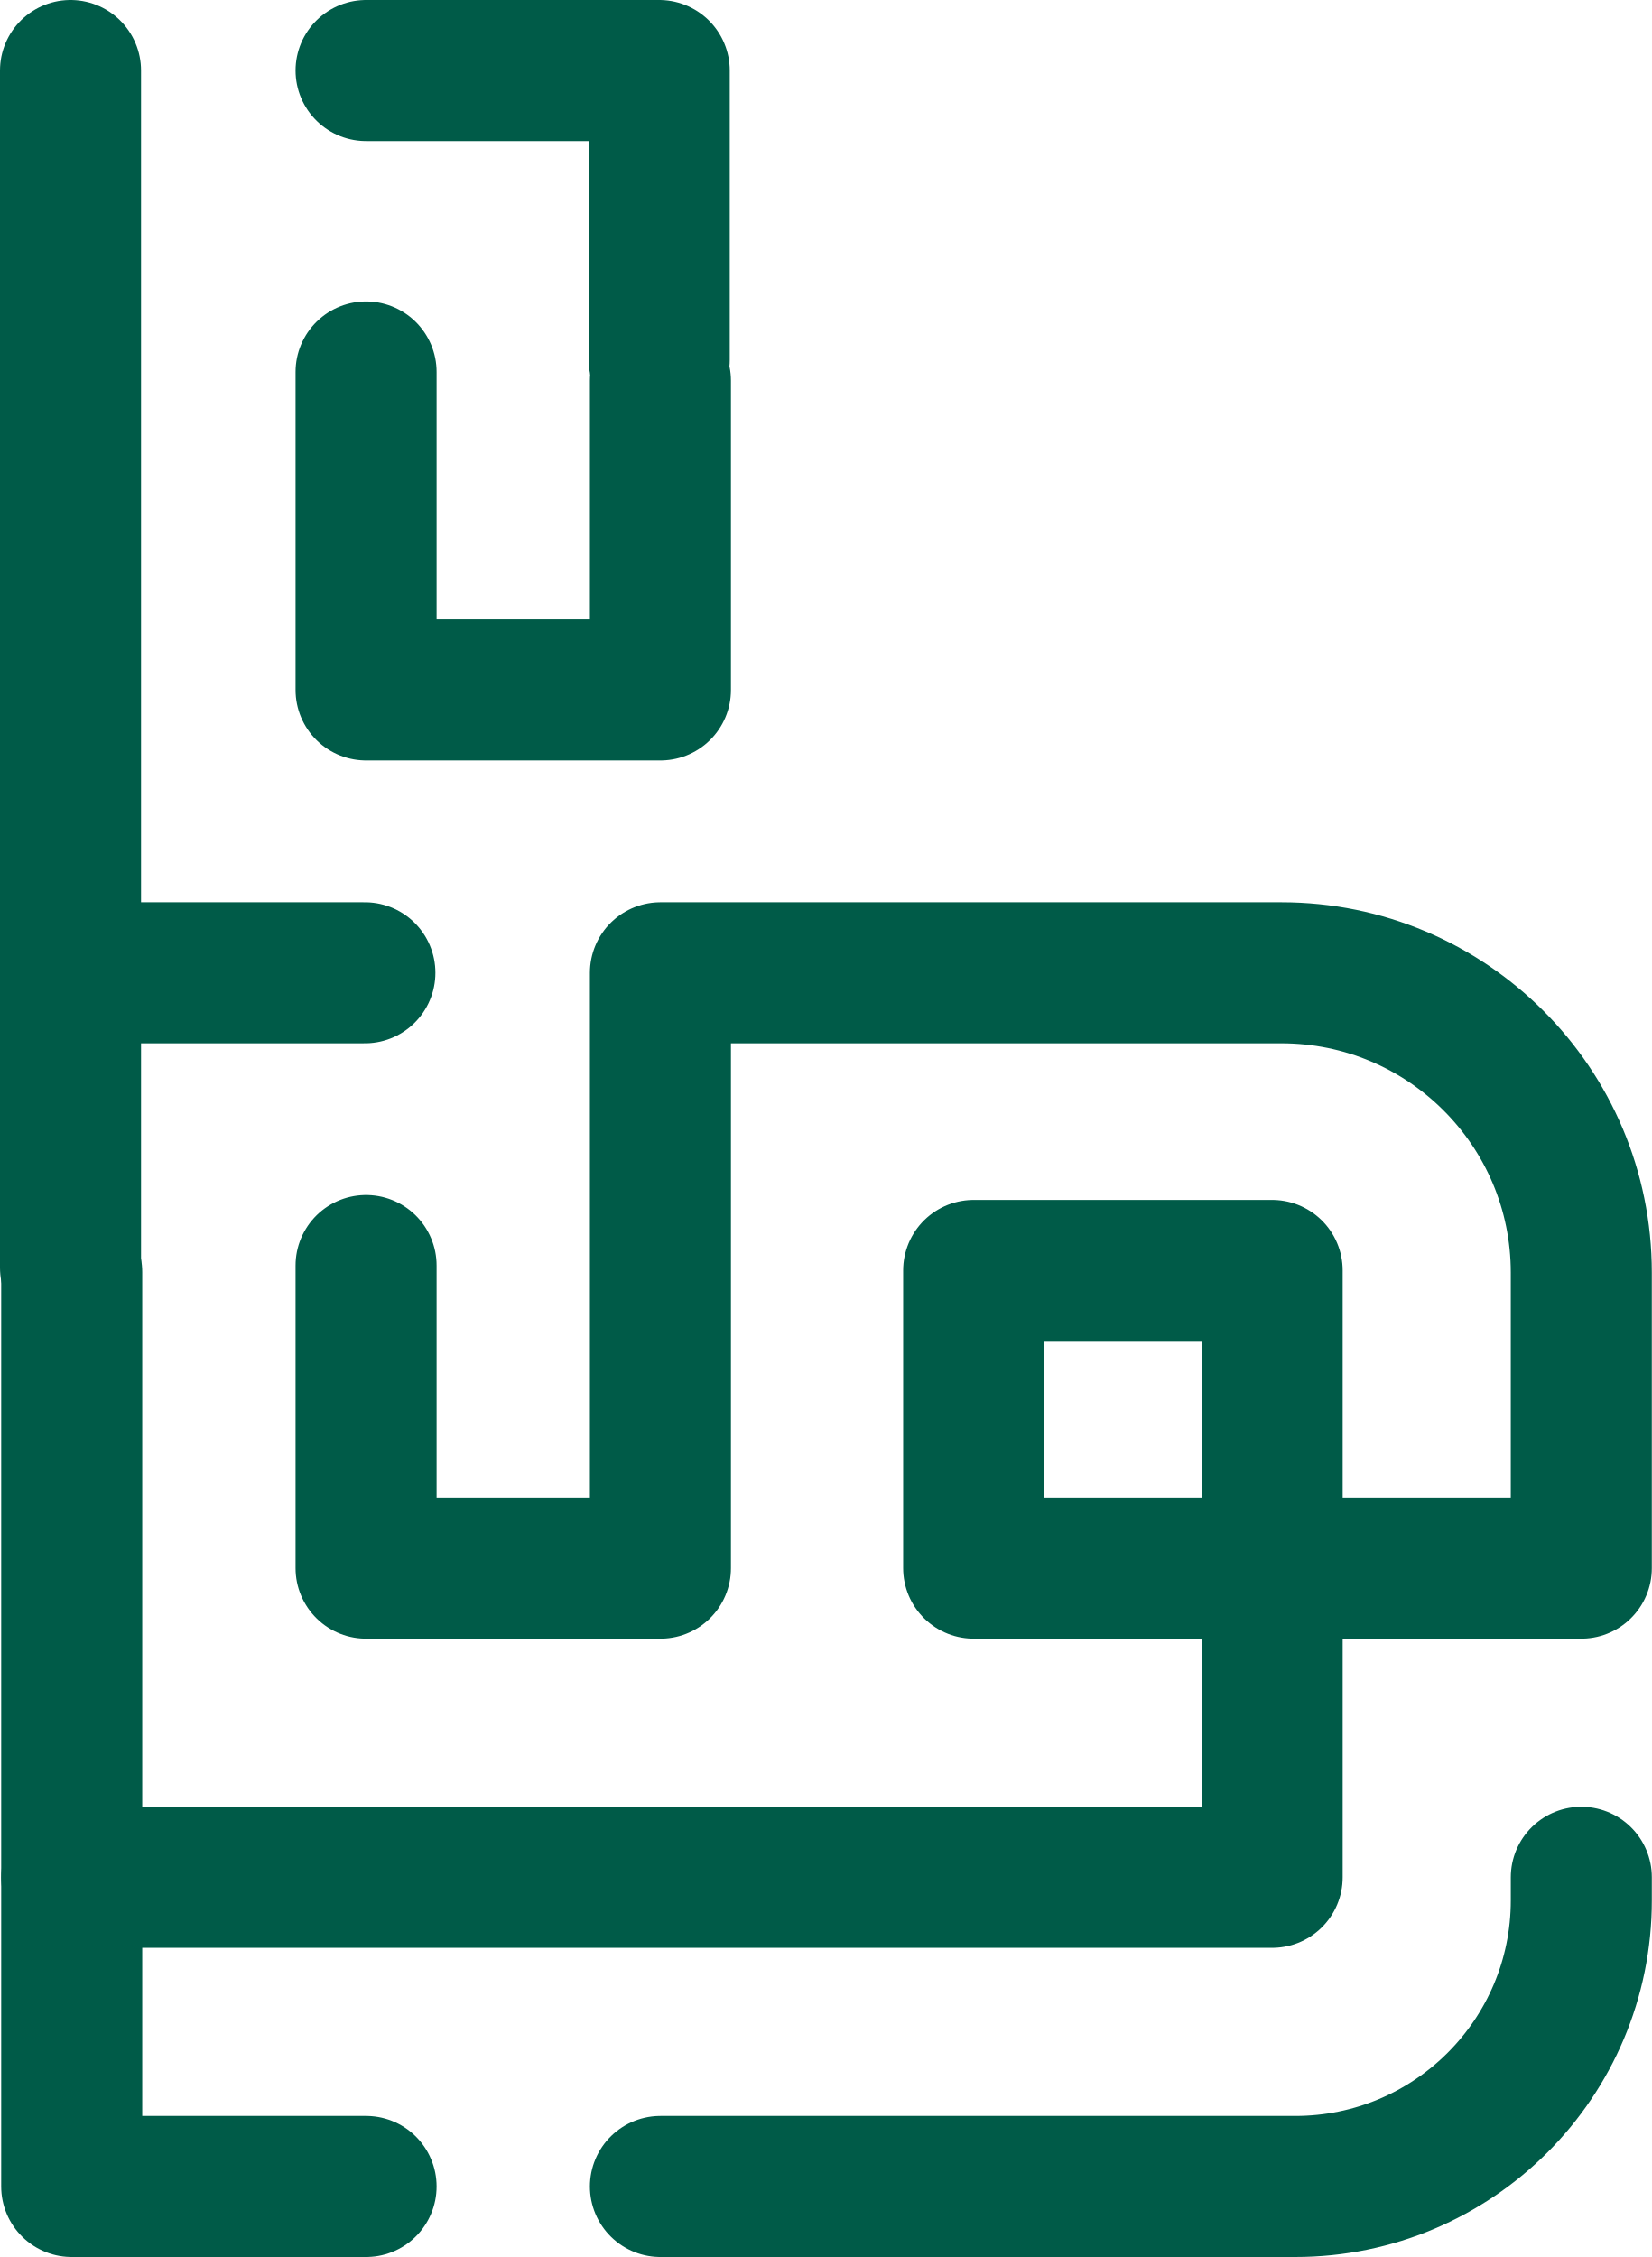
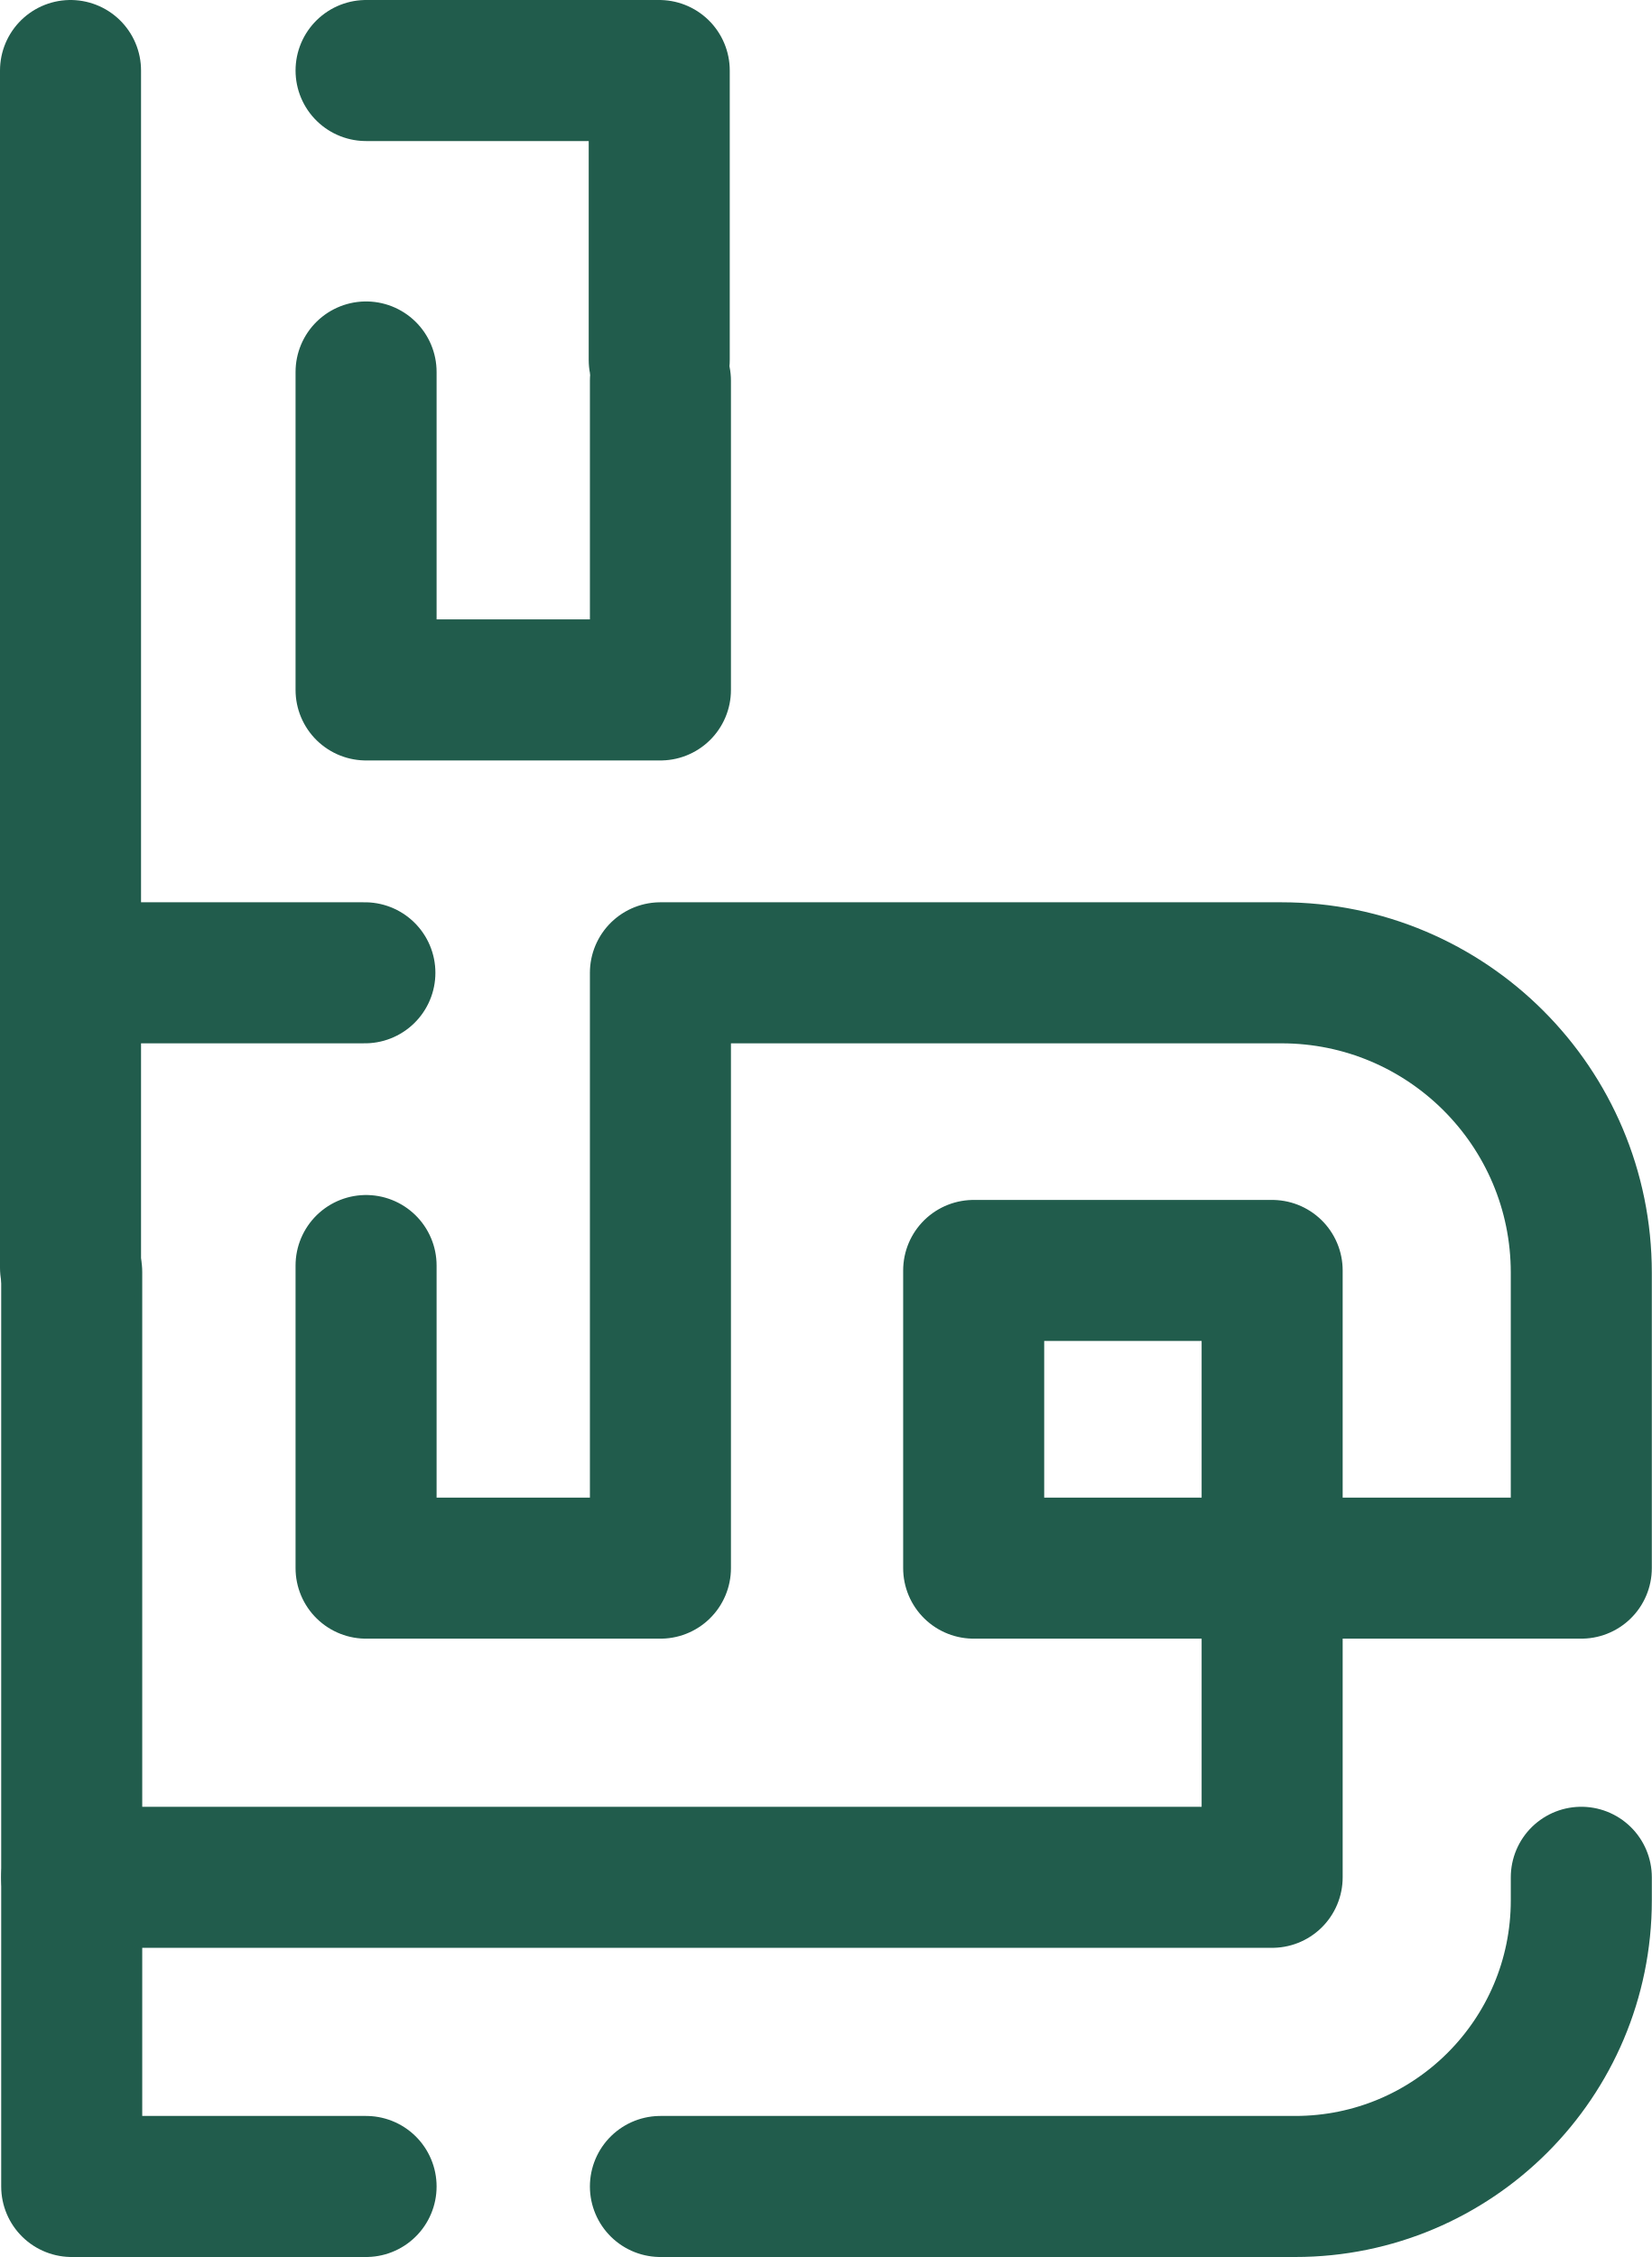
<svg xmlns="http://www.w3.org/2000/svg" id="Layer_2" viewBox="0 0 1381.98 1888.16">
  <defs>
-     <style>.cls-1{fill:none;stroke:#005b48;stroke-linecap:round;stroke-linejoin:round;stroke-width:118px;}</style>
+     <style>.cls-1{fill:none;stroke:#215c4c;stroke-linecap:round;stroke-linejoin:round;stroke-width:118px;}</style>
  </defs>
  <g id="Layer_1-2">
    <g>
      <path class="cls-1" d="M552.54,318.53v258.65h-246.27c0-88.67,0-177.33,0-266" />
      <polyline class="cls-1" points="60 1064.22 60 1570.51 60 1829.16 306.27 1829.16" />
      <path class="cls-1" d="M60,1570.51h1004.33v-258.65h-249.71v-249.02h249.71v249.02h258.65v-247.18c0-138.54-112.31-250.85-250.85-250.85H552.54v498.04h-246.27v-253.15" />
      <path class="cls-1" d="M552.54,1829.16h531.06c132.21,0,239.39-107.18,239.39-239.39v-19.26" />
      <polyline class="cls-1" points="306.27 59 551.54 59 551.54 301.14" />
      <polyline class="cls-1" points="305.27 813.82 59 813.82 59 1060.58 59 59" />
    </g>
  </g>
</svg>
